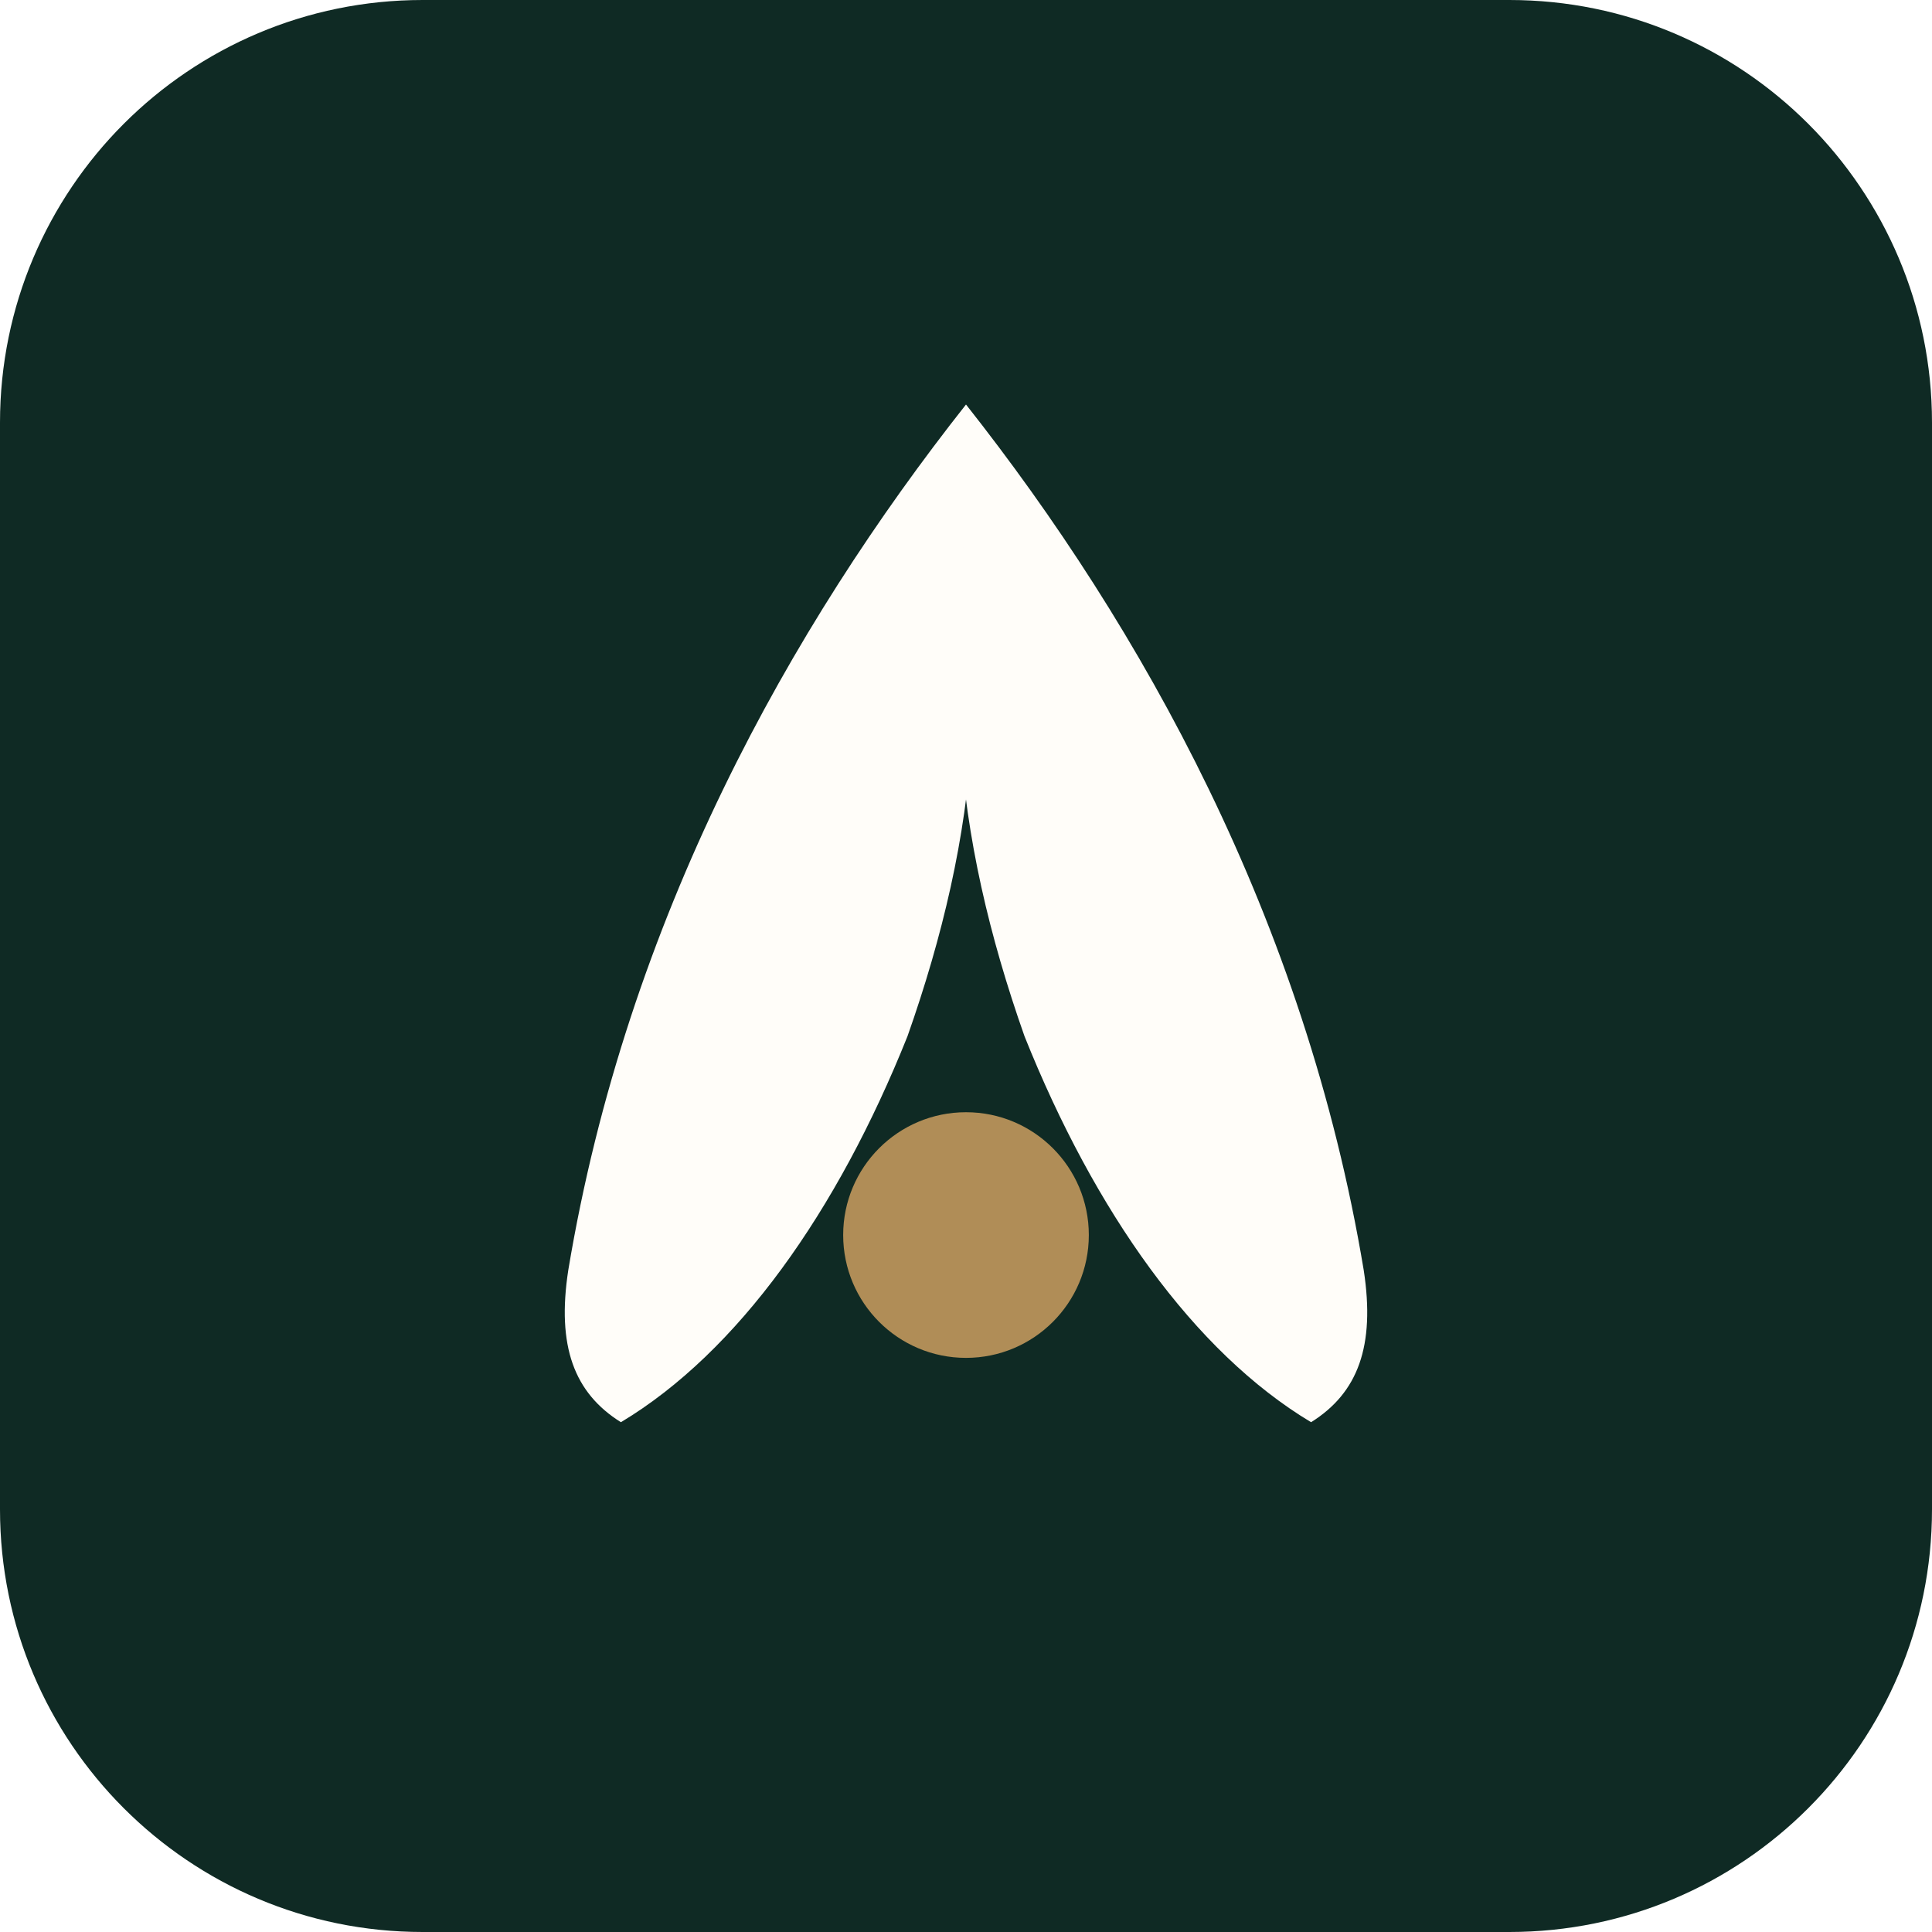
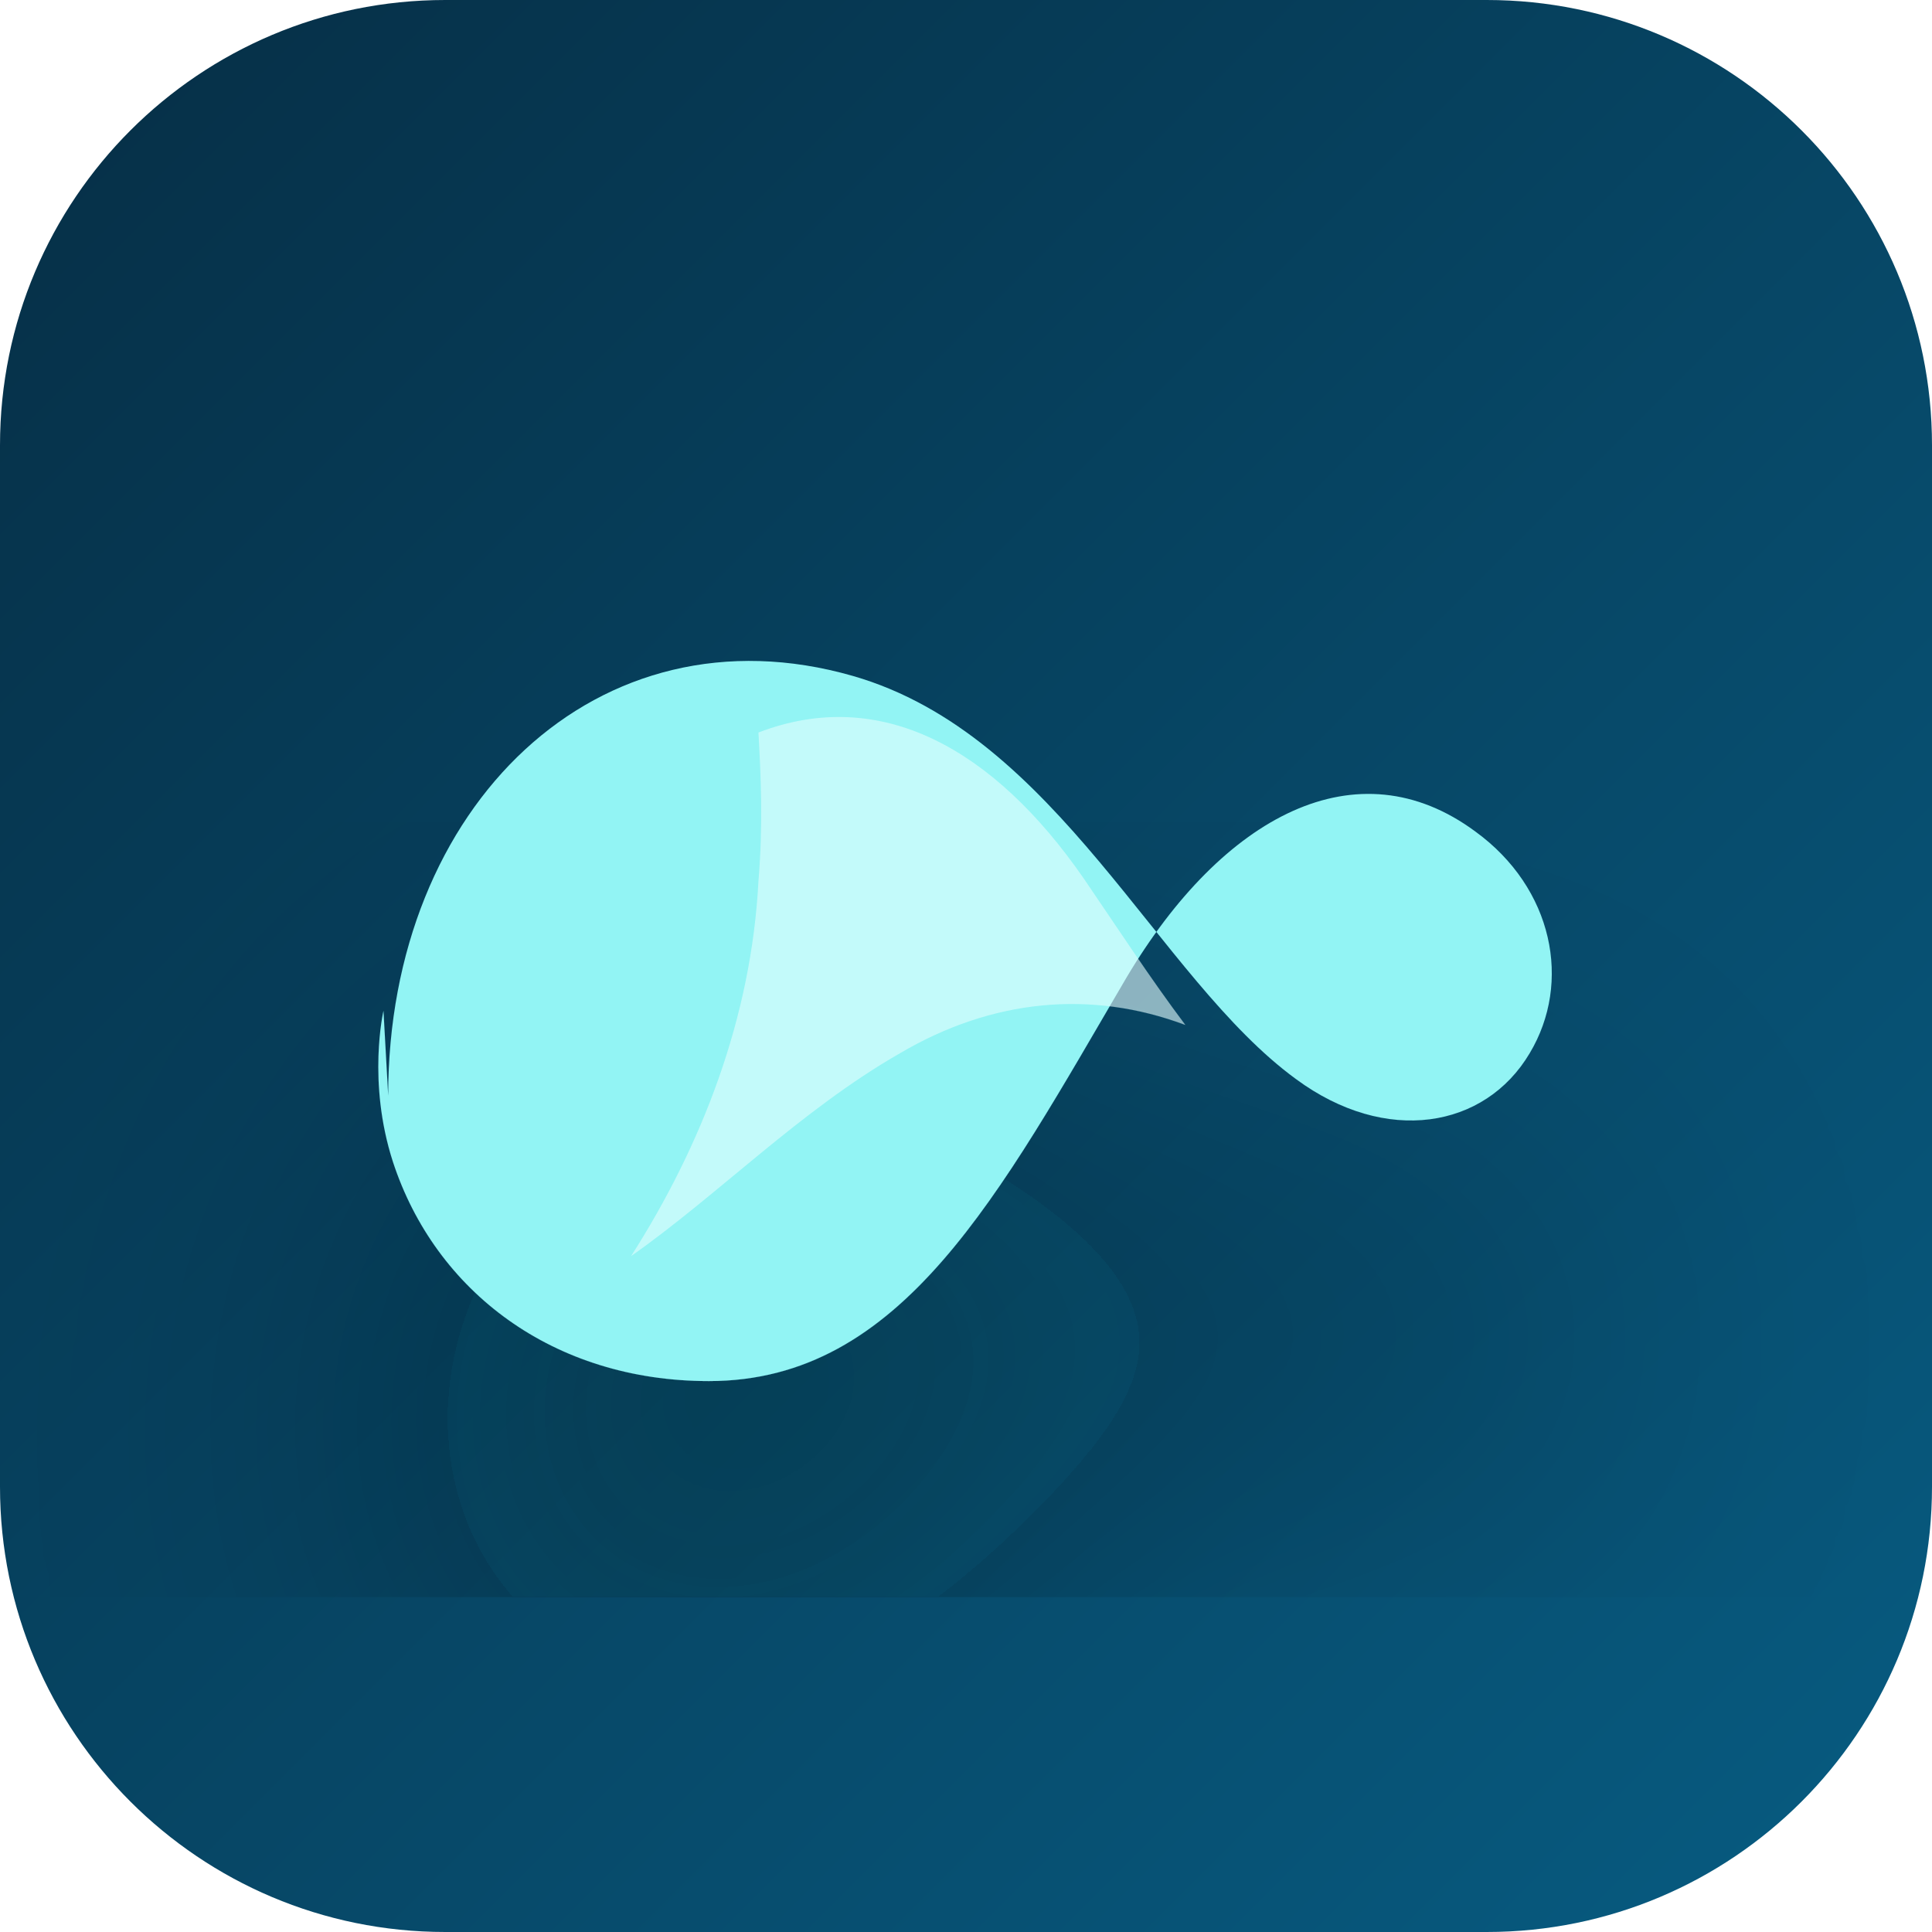
<svg xmlns="http://www.w3.org/2000/svg" viewBox="0 0 512 512">
-   <rect width="512" height="512" rx="112" fill="#0f2a24" />
-   <g transform="translate(256 256) scale(15.5) translate(-12 -12)">
-     <g fill="#fffdf9">
-       <path d="M12 2.4c-3 3.8-5.8 8.8-6.8 14.8-.2 1.3.1 2.1.9 2.6 2-1.2 3.7-3.6 4.9-6.6.6-1.7 1-3.4 1.1-5.1z" />
-       <path d="M12 2.4c3 3.8 5.8 8.8 6.8 14.8.2 1.3-.1 2.1-.9 2.6-2-1.2-3.7-3.6-4.9-6.6-.6-1.7-1-3.4-1.1-5.1z" />
-     </g>
-     <circle cx="12" cy="16.6" r="2.1" fill="#b08d57" />
+   <defs>
+     <linearGradient id="bg" x1="0" y1="0" x2="1" y2="1">
+       <stop offset="0" stop-color="#062E45" />
+       <stop offset="1" stop-color="#075C82" />
+     </linearGradient>
+     <linearGradient id="mobius" x1="120" y1="120" x2="402" y2="378" gradientUnits="userSpaceOnUse">
+       <stop offset="0" stop-color="#92F4F4" />
+       <stop offset="0.3" stop-color="#1CC6D4" />
+       <stop offset="0.6" stop-color="#0D7FA6" />
+       <stop offset="0.82" stop-color="#075C82" />
+       <stop offset="1" stop-color="#D8FAFA" />
+     </linearGradient>
+     <filter id="shadow" x="-30%" y="-30%" width="160%" height="160%">
+       <feDropShadow dx="0" dy="16" stdDeviation="18" flood-color="#001b2a" flood-opacity=".28" />
+     </filter>
+   </defs>
+   <rect width="512" height="512" rx="118" fill="url(#bg)" />
+   <g transform="translate(56 106) scale(6.25)" filter="url(#shadow)">
+     <path d="M7.5 29.5C7.5 17.2 16.4 8.6 27.2 11.7c8.7 2.5 12.9 12.8 18.8 17.1 3.8 2.8 8 2.1 9.9-1.1 1.8-3 1-7-2.3-9.4-5-3.7-10.7-.7-14.8 6.2-5.4 9.2-9.5 17.1-17.7 17.1-6.6 0-11.6-3.8-13.4-9.3-1.1-3.4-.4-6.4-.4-6.4Z" fill="url(#mobius)" />
+     <path d="M23.2 14.1c5.2-2 10 .7 13.8 6.2 1.5 2.2 2.8 4.2 4.3 6.2-4-1.5-8.2-1.1-12.1 1.2-4.2 2.4-7.7 6-11.4 8.6 3-4.7 5.1-10.1 5.4-15.9.2-2.4.1-4.5 0-6.3Z" fill="#E7FFFF" fill-opacity=".58" />
  </g>
</svg>
